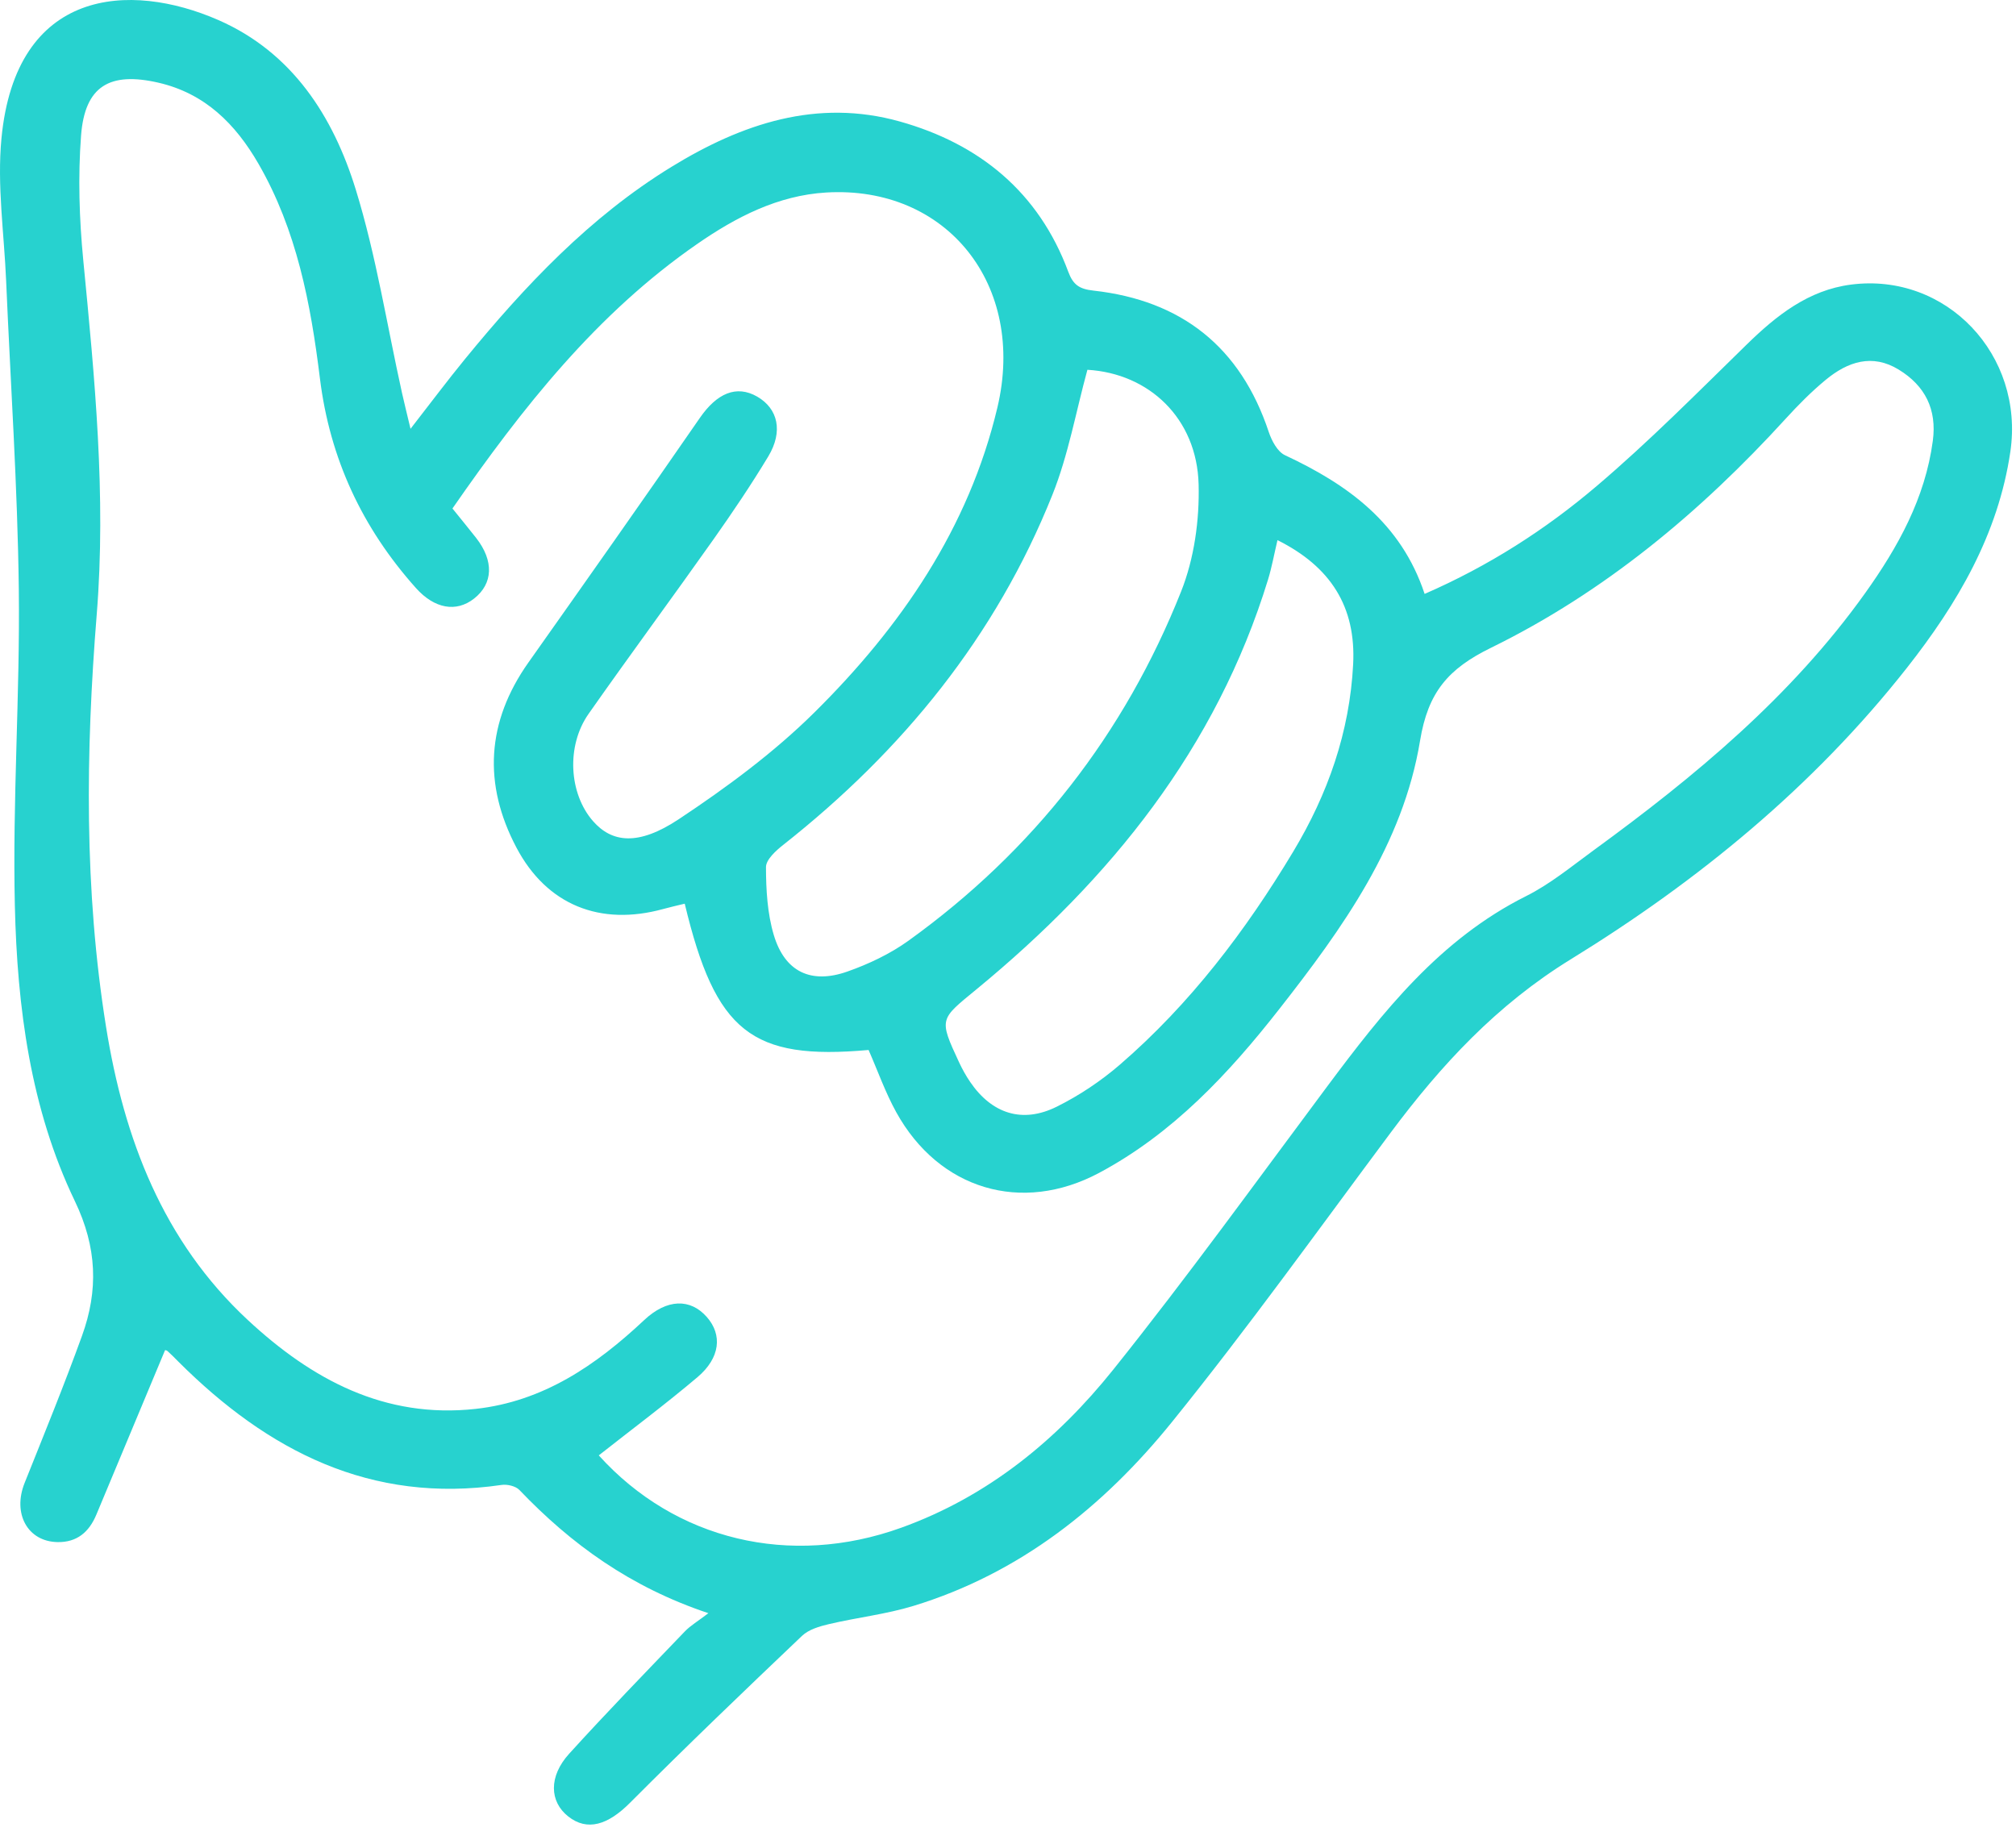
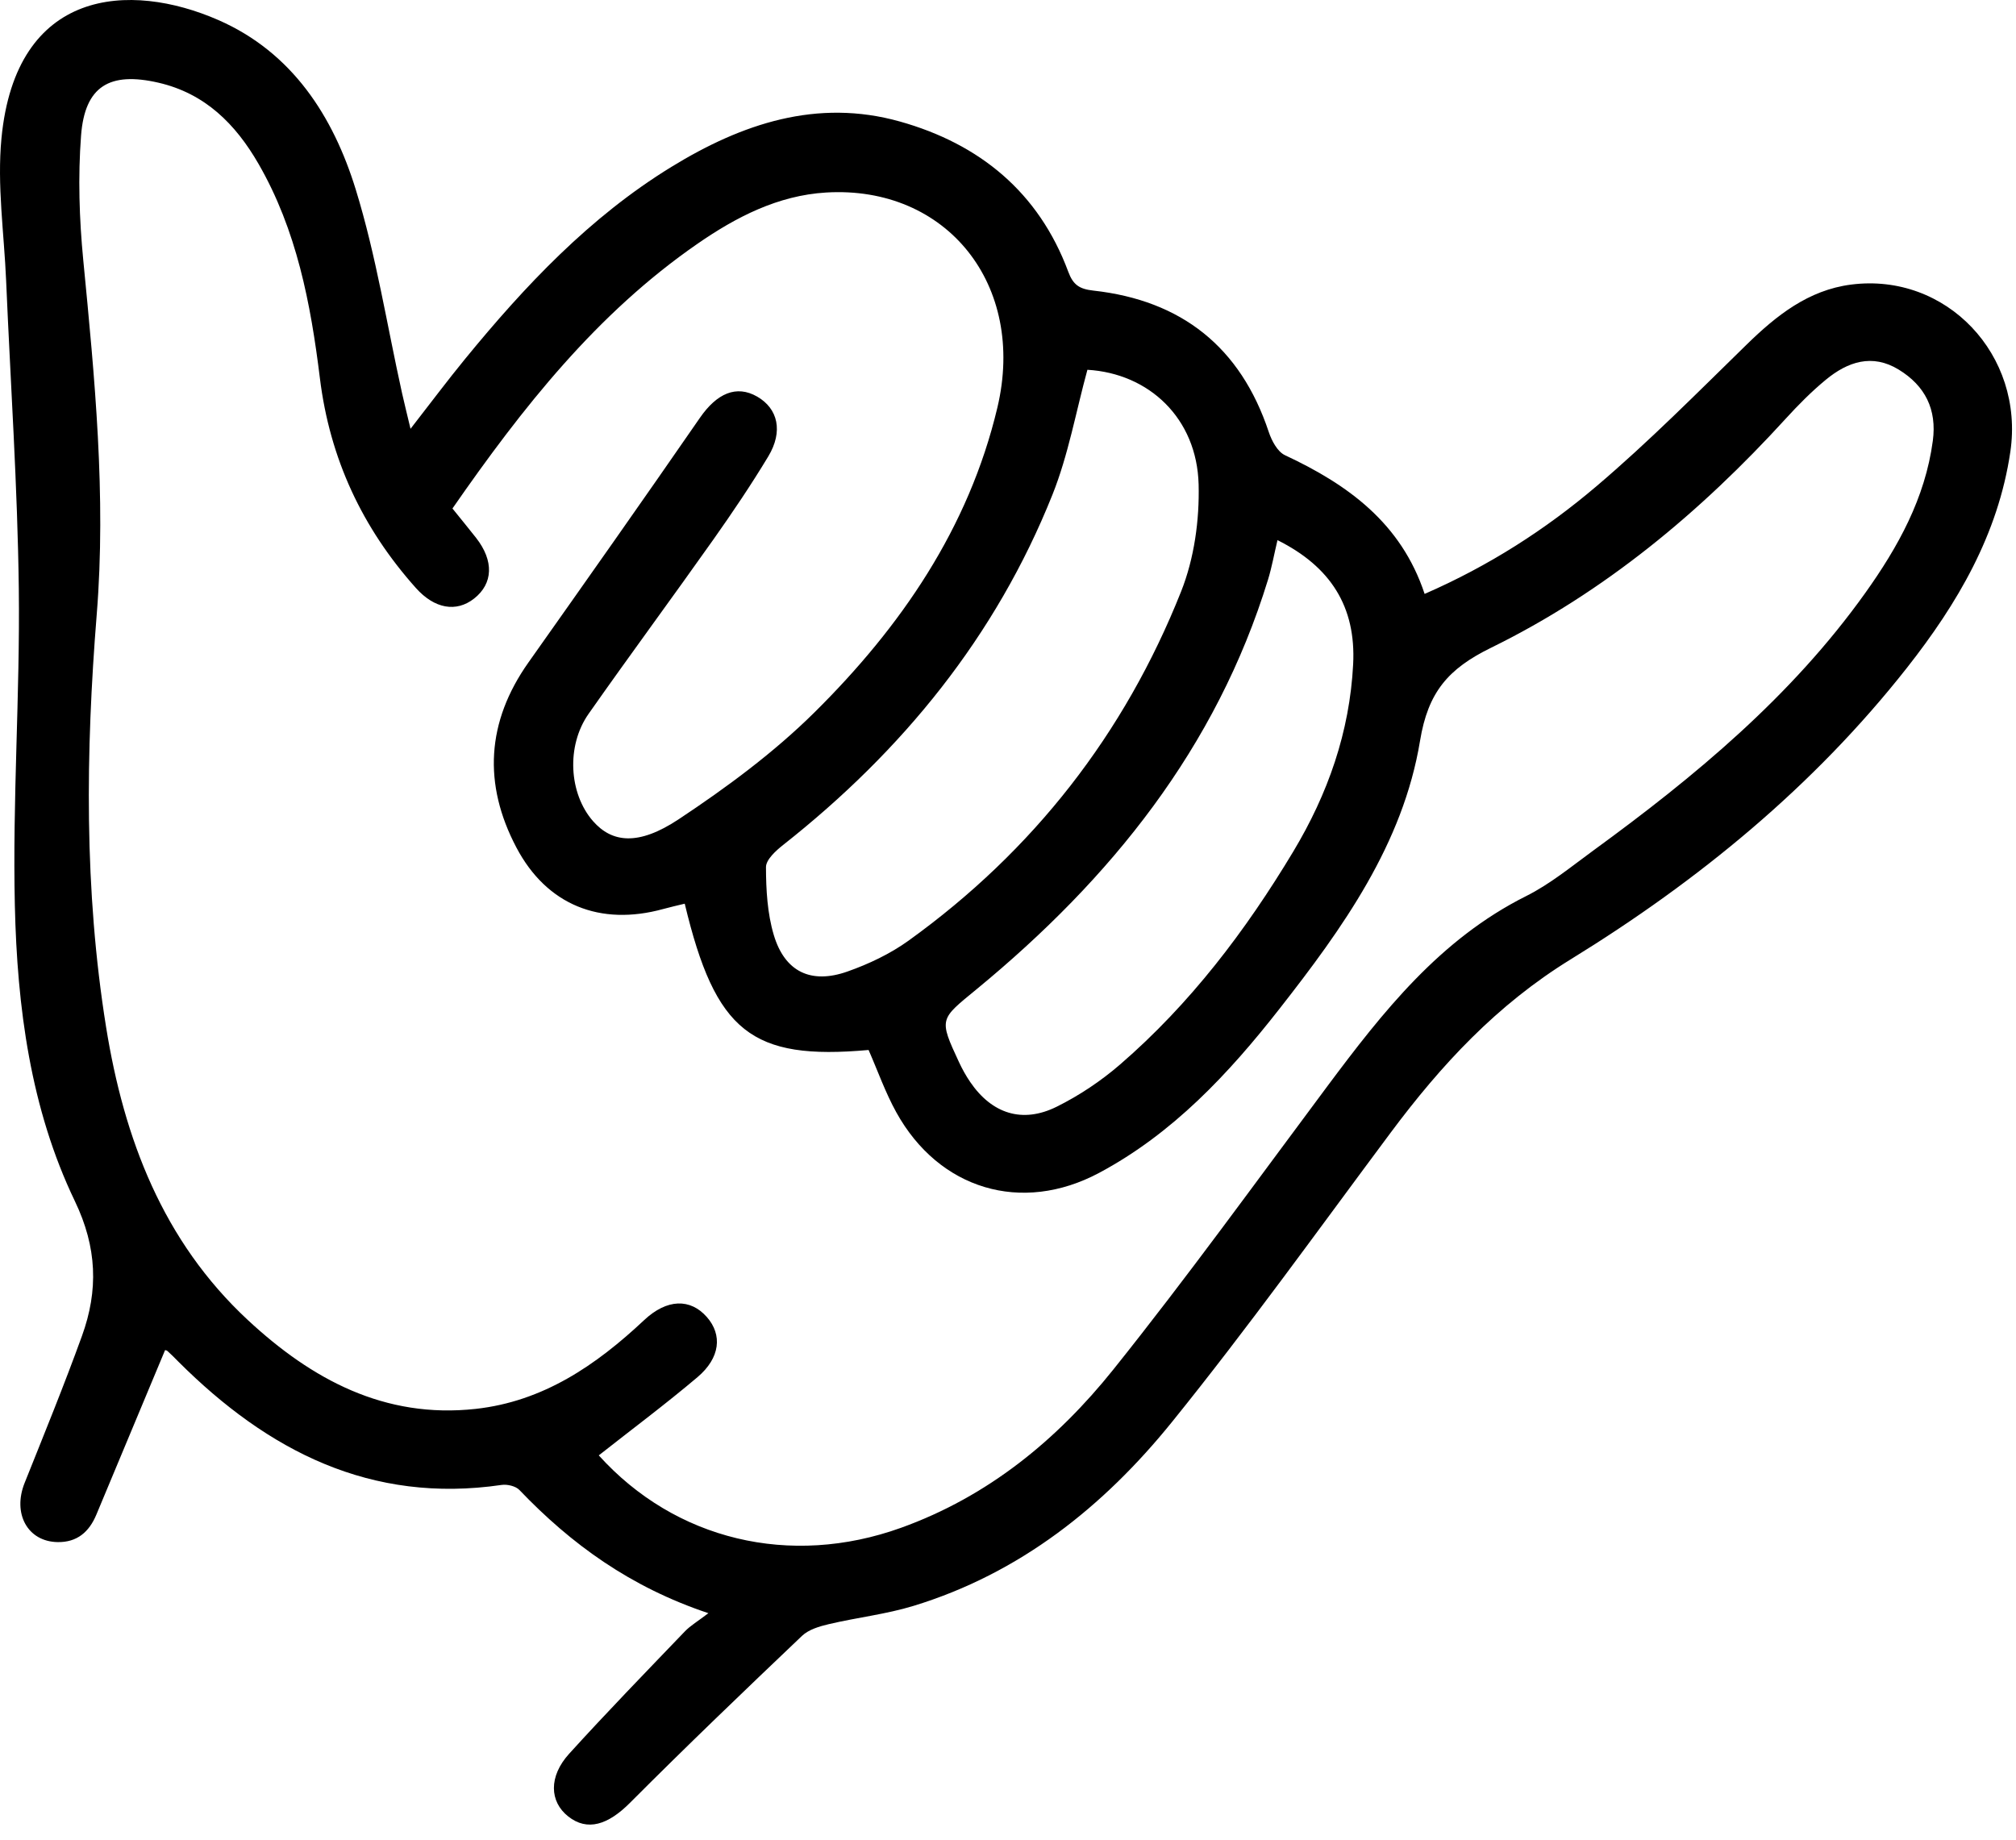
<svg xmlns="http://www.w3.org/2000/svg" width="137" height="125" viewBox="0 0 137 125" fill="none">
-   <path fill-rule="evenodd" clip-rule="evenodd" d="M48.14 109.639C42.829 107.864 38.813 104.942 35.296 101.264C35.042 100.999 34.471 100.866 34.085 100.922C25.201 102.22 18.202 98.611 12.131 92.552C11.886 92.306 11.645 92.056 11.386 91.825C11.313 91.76 11.186 91.757 11.215 91.766C9.655 95.502 8.1 99.22 6.549 102.939C6.058 104.116 5.239 104.831 3.909 104.807C1.871 104.77 0.841 102.864 1.673 100.786C3.002 97.465 4.356 94.151 5.573 90.788C6.689 87.703 6.604 84.789 5.088 81.634C2.064 75.34 1.167 68.44 1.009 61.542C0.844 54.379 1.365 47.203 1.278 40.035C1.193 33.05 0.715 26.069 0.417 19.086C0.28 15.857 -0.206 12.592 0.099 9.404C1.077 -0.822 8.819 -1.274 14.847 1.366C19.862 3.563 22.645 7.91 24.177 12.884C25.565 17.388 26.296 22.094 27.32 26.711C27.477 27.417 27.654 28.119 27.898 29.143C29.271 27.379 30.4 25.868 31.593 24.41C35.678 19.418 40.077 14.747 45.629 11.341C50.409 8.409 55.523 6.679 61.151 8.258C66.564 9.777 70.588 13.06 72.595 18.467C72.923 19.352 73.341 19.644 74.302 19.75C80.289 20.413 84.303 23.586 86.22 29.359C86.418 29.952 86.812 30.698 87.32 30.936C91.583 32.929 95.213 35.532 96.812 40.365C101.179 38.461 105.023 35.992 108.49 33.046C112.052 30.021 115.353 26.683 118.701 23.414C120.729 21.434 122.891 19.718 125.783 19.343C132.262 18.503 137.582 24.126 136.616 30.7C135.789 36.326 133.016 41.029 129.588 45.388C123.249 53.447 115.399 59.873 106.747 65.196C101.71 68.296 97.934 72.378 94.498 76.988C89.59 83.573 84.801 90.257 79.643 96.644C75.002 102.39 69.308 106.932 62.082 109.141C60.215 109.712 58.244 109.931 56.337 110.38C55.692 110.531 54.957 110.746 54.5 111.181C50.567 114.923 46.646 118.681 42.813 122.525C41.314 124.029 39.913 124.479 38.615 123.453C37.34 122.447 37.276 120.737 38.672 119.197C41.235 116.372 43.896 113.634 46.537 110.88C46.922 110.478 47.424 110.187 48.14 109.639ZM30.747 34.559C31.348 35.306 31.861 35.927 32.357 36.56C33.572 38.115 33.516 39.661 32.218 40.681C31.004 41.636 29.525 41.373 28.268 39.968C24.619 35.886 22.411 31.169 21.738 25.697C21.115 20.635 20.163 15.633 17.564 11.129C16.01 8.436 13.939 6.351 10.767 5.62C7.455 4.858 5.766 5.847 5.509 9.209C5.296 12.014 5.386 14.873 5.658 17.677C6.435 25.687 7.222 33.674 6.574 41.748C5.821 51.108 5.713 60.48 7.208 69.795C8.427 77.386 11.063 84.34 16.838 89.711C21.177 93.746 26.13 96.434 32.322 95.754C36.911 95.249 40.504 92.79 43.775 89.719C45.327 88.263 46.915 88.237 48.034 89.51C49.101 90.722 48.947 92.285 47.4 93.596C45.222 95.439 42.931 97.148 40.691 98.913C45.884 104.67 53.698 106.543 61.225 103.837C67.135 101.713 71.825 97.866 75.658 93.078C80.679 86.804 85.388 80.279 90.195 73.834C93.978 68.762 97.855 63.831 103.712 60.901C105.352 60.081 106.807 58.875 108.302 57.785C115.201 52.756 121.737 47.332 126.747 40.314C128.979 37.186 130.825 33.868 131.347 29.963C131.633 27.822 130.823 26.218 129.03 25.12C127.225 24.015 125.558 24.588 124.078 25.808C123.102 26.613 122.2 27.524 121.346 28.461C115.562 34.802 109.029 40.25 101.32 44.027C98.402 45.456 97.043 47.052 96.502 50.341C95.345 57.371 91.236 63.089 86.936 68.579C83.496 72.973 79.7 77.039 74.695 79.712C69.422 82.528 63.805 80.838 60.906 75.591C60.162 74.244 59.645 72.771 59.026 71.361C51.071 72.074 48.619 70.134 46.532 61.418C46.043 61.538 45.548 61.647 45.061 61.782C40.791 62.955 37.16 61.517 35.096 57.607C32.818 53.293 33.057 49.061 35.913 45.021C39.819 39.496 43.718 33.965 47.563 28.398C48.714 26.733 50.04 26.143 51.453 26.954C52.873 27.771 53.232 29.322 52.209 31.021C51.046 32.95 49.783 34.822 48.483 36.662C45.678 40.63 42.789 44.539 39.998 48.516C38.469 50.695 38.662 53.932 40.295 55.802C41.584 57.277 43.376 57.501 46.12 55.681C49.376 53.521 52.581 51.156 55.349 48.416C61.218 42.607 65.831 35.896 67.777 27.708C69.76 19.363 64.335 12.595 56.142 13.084C52.87 13.28 50.029 14.746 47.388 16.575C40.557 21.3 35.516 27.688 30.747 34.559ZM73.896 25.132C73.113 27.991 72.6 30.922 71.519 33.625C67.671 43.252 61.333 51.025 53.229 57.418C52.728 57.813 52.052 58.424 52.053 58.934C52.057 60.475 52.146 62.076 52.582 63.54C53.327 66.043 55.105 66.905 57.586 66.03C59.04 65.518 60.494 64.828 61.742 63.93C70.218 57.828 76.421 49.876 80.267 40.191C81.156 37.953 81.516 35.344 81.454 32.923C81.339 28.427 78.082 25.377 73.896 25.132ZM86.813 36.71C86.577 37.705 86.426 38.561 86.173 39.385C82.655 50.847 75.478 59.729 66.384 67.217C63.865 69.291 63.78 69.197 65.169 72.185C65.387 72.654 65.641 73.112 65.933 73.539C67.4 75.689 69.473 76.376 71.808 75.217C73.342 74.456 74.815 73.471 76.112 72.351C80.88 68.229 84.646 63.267 87.881 57.883C90.24 53.956 91.719 49.755 91.955 45.146C92.156 41.242 90.433 38.517 86.813 36.71Z" fill="#27D2CF" />
+   <path fill-rule="evenodd" clip-rule="evenodd" d="M48.14 109.639C42.829 107.864 38.813 104.942 35.296 101.264C35.042 100.999 34.471 100.866 34.085 100.922C25.201 102.22 18.202 98.611 12.131 92.552C11.886 92.306 11.645 92.056 11.386 91.825C11.313 91.76 11.186 91.757 11.215 91.766C9.655 95.502 8.1 99.22 6.549 102.939C6.058 104.116 5.239 104.831 3.909 104.807C1.871 104.77 0.841 102.864 1.673 100.786C3.002 97.465 4.356 94.151 5.573 90.788C6.689 87.703 6.604 84.789 5.088 81.634C2.064 75.34 1.167 68.44 1.009 61.542C0.844 54.379 1.365 47.203 1.278 40.035C1.193 33.05 0.715 26.069 0.417 19.086C0.28 15.857 -0.206 12.592 0.099 9.404C1.077 -0.822 8.819 -1.274 14.847 1.366C19.862 3.563 22.645 7.91 24.177 12.884C25.565 17.388 26.296 22.094 27.32 26.711C27.477 27.417 27.654 28.119 27.898 29.143C29.271 27.379 30.4 25.868 31.593 24.41C35.678 19.418 40.077 14.747 45.629 11.341C50.409 8.409 55.523 6.679 61.151 8.258C66.564 9.777 70.588 13.06 72.595 18.467C72.923 19.352 73.341 19.644 74.302 19.75C80.289 20.413 84.303 23.586 86.22 29.359C86.418 29.952 86.812 30.698 87.32 30.936C91.583 32.929 95.213 35.532 96.812 40.365C101.179 38.461 105.023 35.992 108.49 33.046C112.052 30.021 115.353 26.683 118.701 23.414C120.729 21.434 122.891 19.718 125.783 19.343C132.262 18.503 137.582 24.126 136.616 30.7C135.789 36.326 133.016 41.029 129.588 45.388C123.249 53.447 115.399 59.873 106.747 65.196C101.71 68.296 97.934 72.378 94.498 76.988C89.59 83.573 84.801 90.257 79.643 96.644C75.002 102.39 69.308 106.932 62.082 109.141C60.215 109.712 58.244 109.931 56.337 110.38C55.692 110.531 54.957 110.746 54.5 111.181C50.567 114.923 46.646 118.681 42.813 122.525C41.314 124.029 39.913 124.479 38.615 123.453C37.34 122.447 37.276 120.737 38.672 119.197C41.235 116.372 43.896 113.634 46.537 110.88C46.922 110.478 47.424 110.187 48.14 109.639ZM30.747 34.559C31.348 35.306 31.861 35.927 32.357 36.56C33.572 38.115 33.516 39.661 32.218 40.681C31.004 41.636 29.525 41.373 28.268 39.968C24.619 35.886 22.411 31.169 21.738 25.697C21.115 20.635 20.163 15.633 17.564 11.129C16.01 8.436 13.939 6.351 10.767 5.62C7.455 4.858 5.766 5.847 5.509 9.209C5.296 12.014 5.386 14.873 5.658 17.677C6.435 25.687 7.222 33.674 6.574 41.748C5.821 51.108 5.713 60.48 7.208 69.795C8.427 77.386 11.063 84.34 16.838 89.711C21.177 93.746 26.13 96.434 32.322 95.754C36.911 95.249 40.504 92.79 43.775 89.719C45.327 88.263 46.915 88.237 48.034 89.51C49.101 90.722 48.947 92.285 47.4 93.596C45.222 95.439 42.931 97.148 40.691 98.913C45.884 104.67 53.698 106.543 61.225 103.837C67.135 101.713 71.825 97.866 75.658 93.078C80.679 86.804 85.388 80.279 90.195 73.834C93.978 68.762 97.855 63.831 103.712 60.901C105.352 60.081 106.807 58.875 108.302 57.785C115.201 52.756 121.737 47.332 126.747 40.314C128.979 37.186 130.825 33.868 131.347 29.963C131.633 27.822 130.823 26.218 129.03 25.12C127.225 24.015 125.558 24.588 124.078 25.808C123.102 26.613 122.2 27.524 121.346 28.461C115.562 34.802 109.029 40.25 101.32 44.027C98.402 45.456 97.043 47.052 96.502 50.341C95.345 57.371 91.236 63.089 86.936 68.579C83.496 72.973 79.7 77.039 74.695 79.712C69.422 82.528 63.805 80.838 60.906 75.591C60.162 74.244 59.645 72.771 59.026 71.361C51.071 72.074 48.619 70.134 46.532 61.418C46.043 61.538 45.548 61.647 45.061 61.782C40.791 62.955 37.16 61.517 35.096 57.607C32.818 53.293 33.057 49.061 35.913 45.021C39.819 39.496 43.718 33.965 47.563 28.398C48.714 26.733 50.04 26.143 51.453 26.954C52.873 27.771 53.232 29.322 52.209 31.021C51.046 32.95 49.783 34.822 48.483 36.662C45.678 40.63 42.789 44.539 39.998 48.516C38.469 50.695 38.662 53.932 40.295 55.802C41.584 57.277 43.376 57.501 46.12 55.681C49.376 53.521 52.581 51.156 55.349 48.416C61.218 42.607 65.831 35.896 67.777 27.708C69.76 19.363 64.335 12.595 56.142 13.084C52.87 13.28 50.029 14.746 47.388 16.575C40.557 21.3 35.516 27.688 30.747 34.559ZM73.896 25.132C73.113 27.991 72.6 30.922 71.519 33.625C67.671 43.252 61.333 51.025 53.229 57.418C52.728 57.813 52.052 58.424 52.053 58.934C52.057 60.475 52.146 62.076 52.582 63.54C53.327 66.043 55.105 66.905 57.586 66.03C59.04 65.518 60.494 64.828 61.742 63.93C70.218 57.828 76.421 49.876 80.267 40.191C81.156 37.953 81.516 35.344 81.454 32.923C81.339 28.427 78.082 25.377 73.896 25.132ZM86.813 36.71C86.577 37.705 86.426 38.561 86.173 39.385C82.655 50.847 75.478 59.729 66.384 67.217C63.865 69.291 63.78 69.197 65.169 72.185C65.387 72.654 65.641 73.112 65.933 73.539C67.4 75.689 69.473 76.376 71.808 75.217C73.342 74.456 74.815 73.471 76.112 72.351C80.88 68.229 84.646 63.267 87.881 57.883C90.24 53.956 91.719 49.755 91.955 45.146C92.156 41.242 90.433 38.517 86.813 36.71Z" fill="black" />
</svg>
